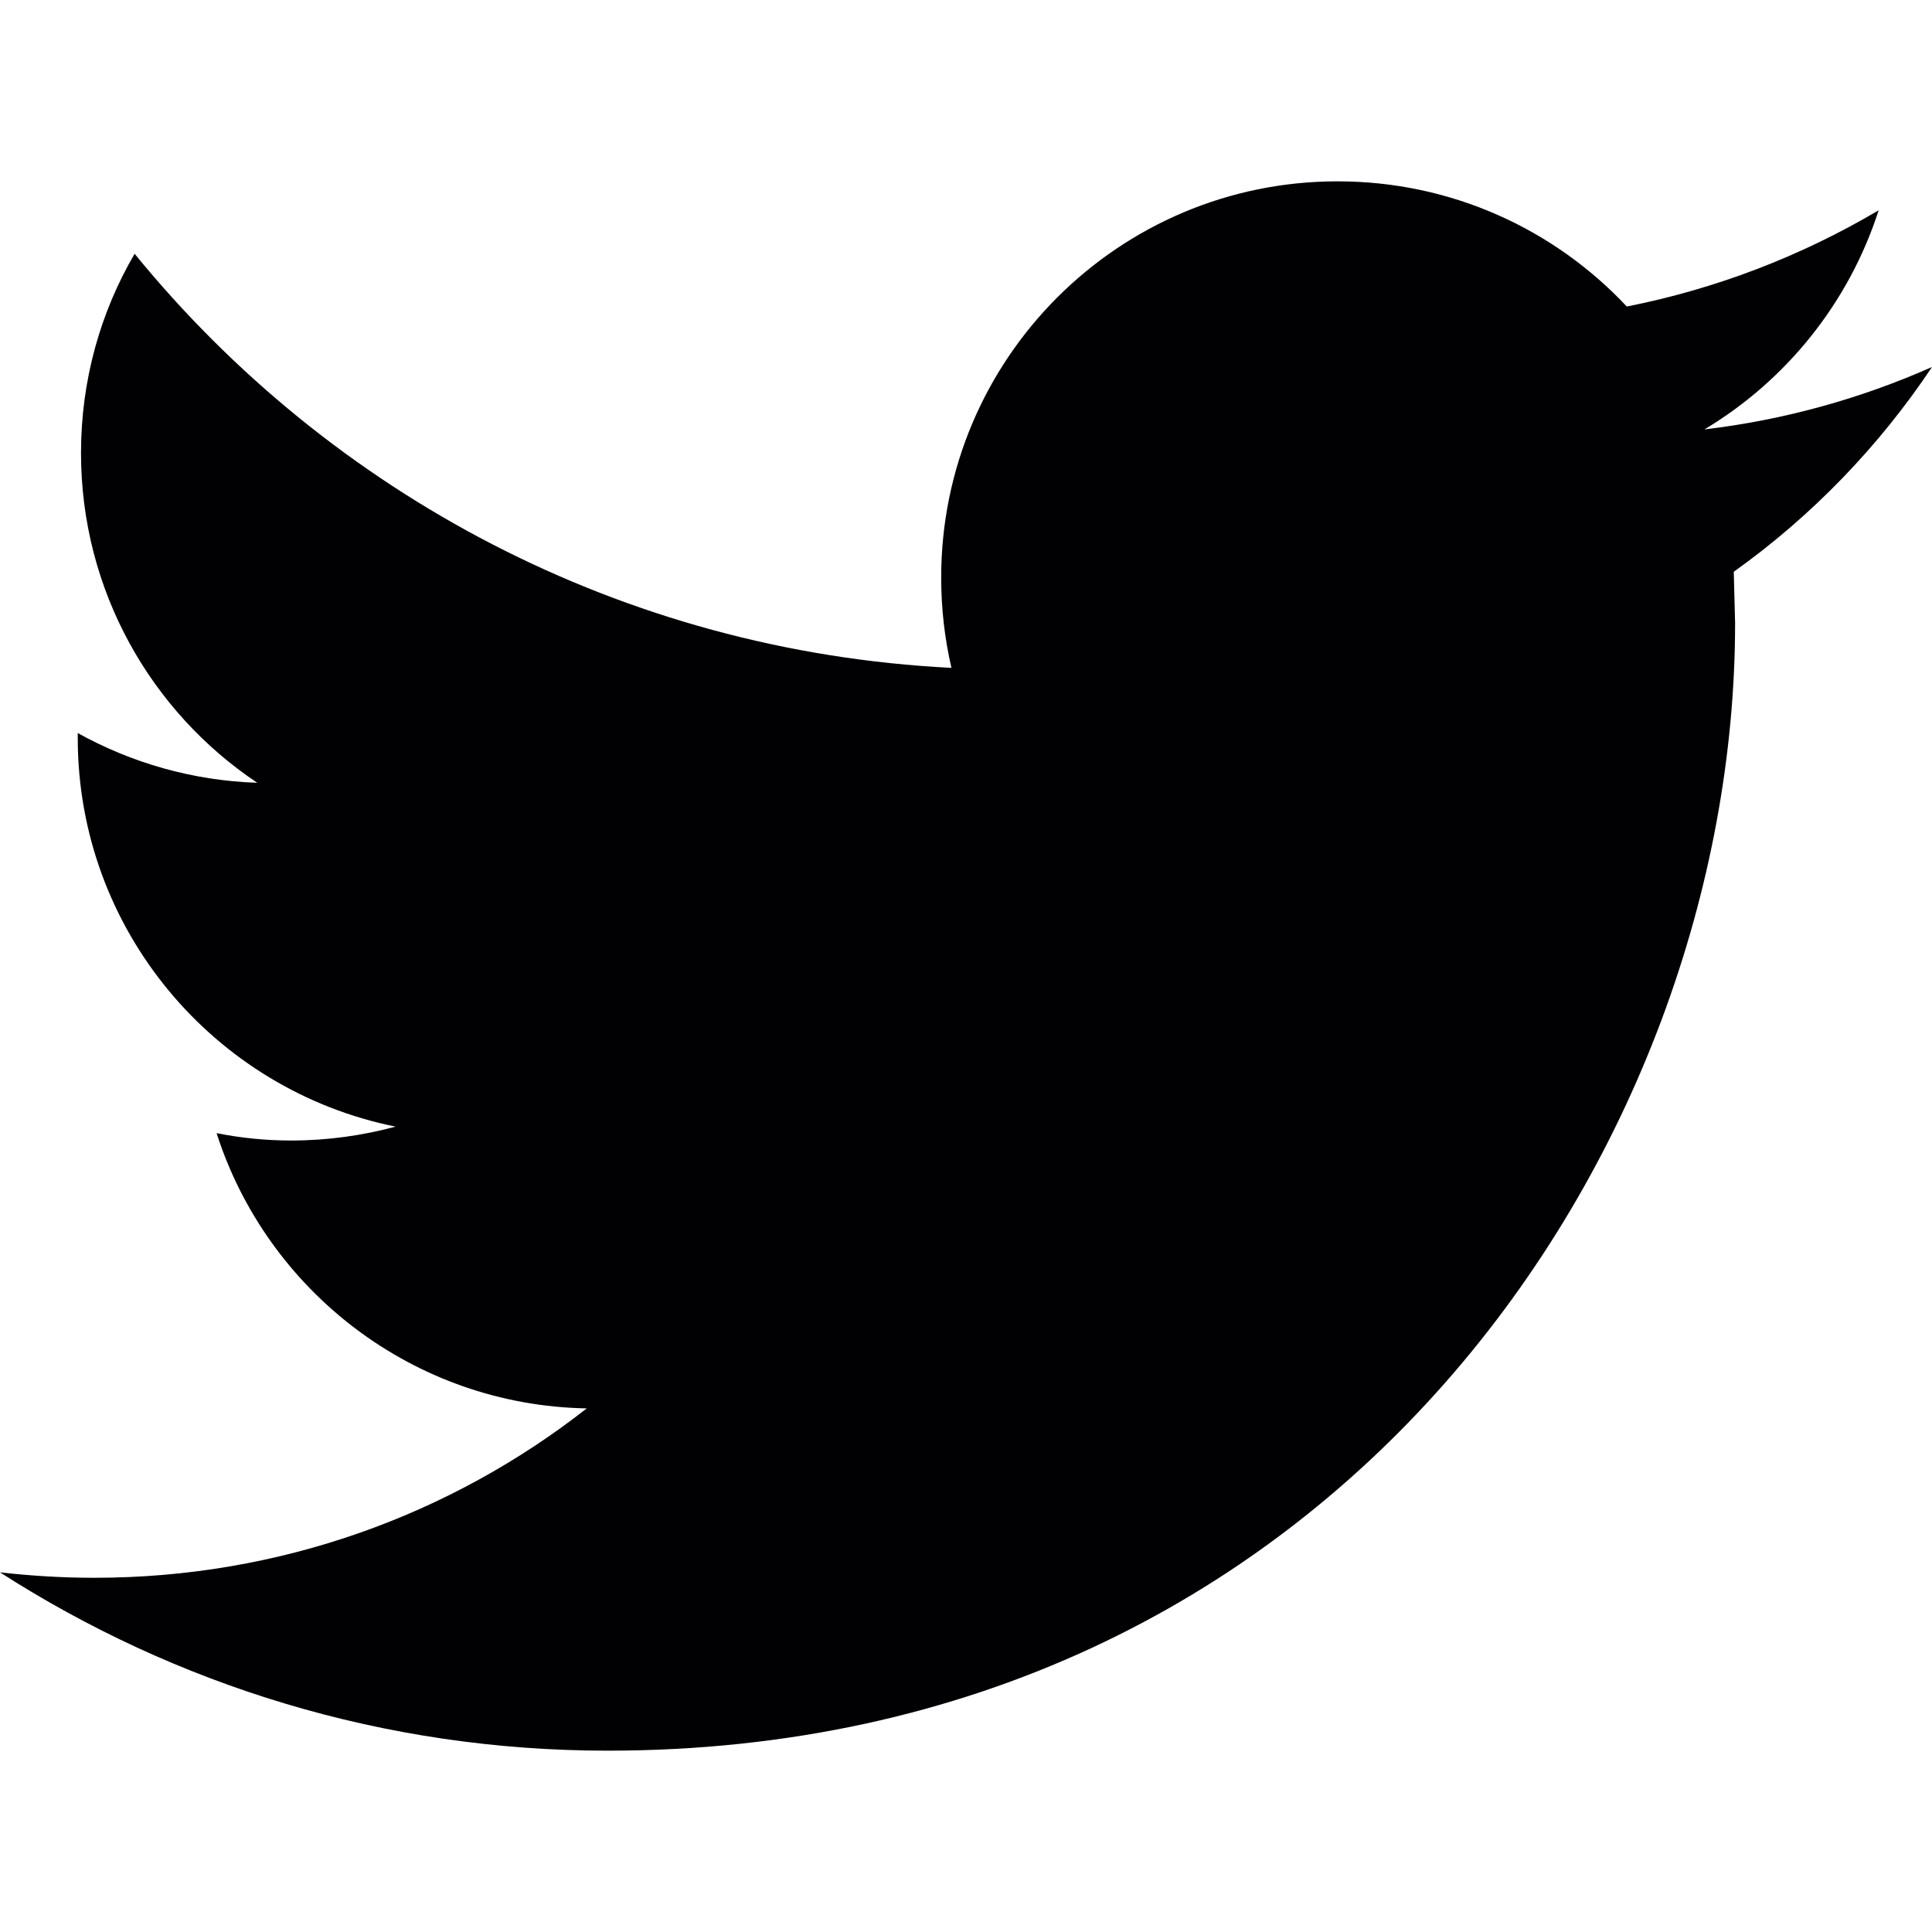
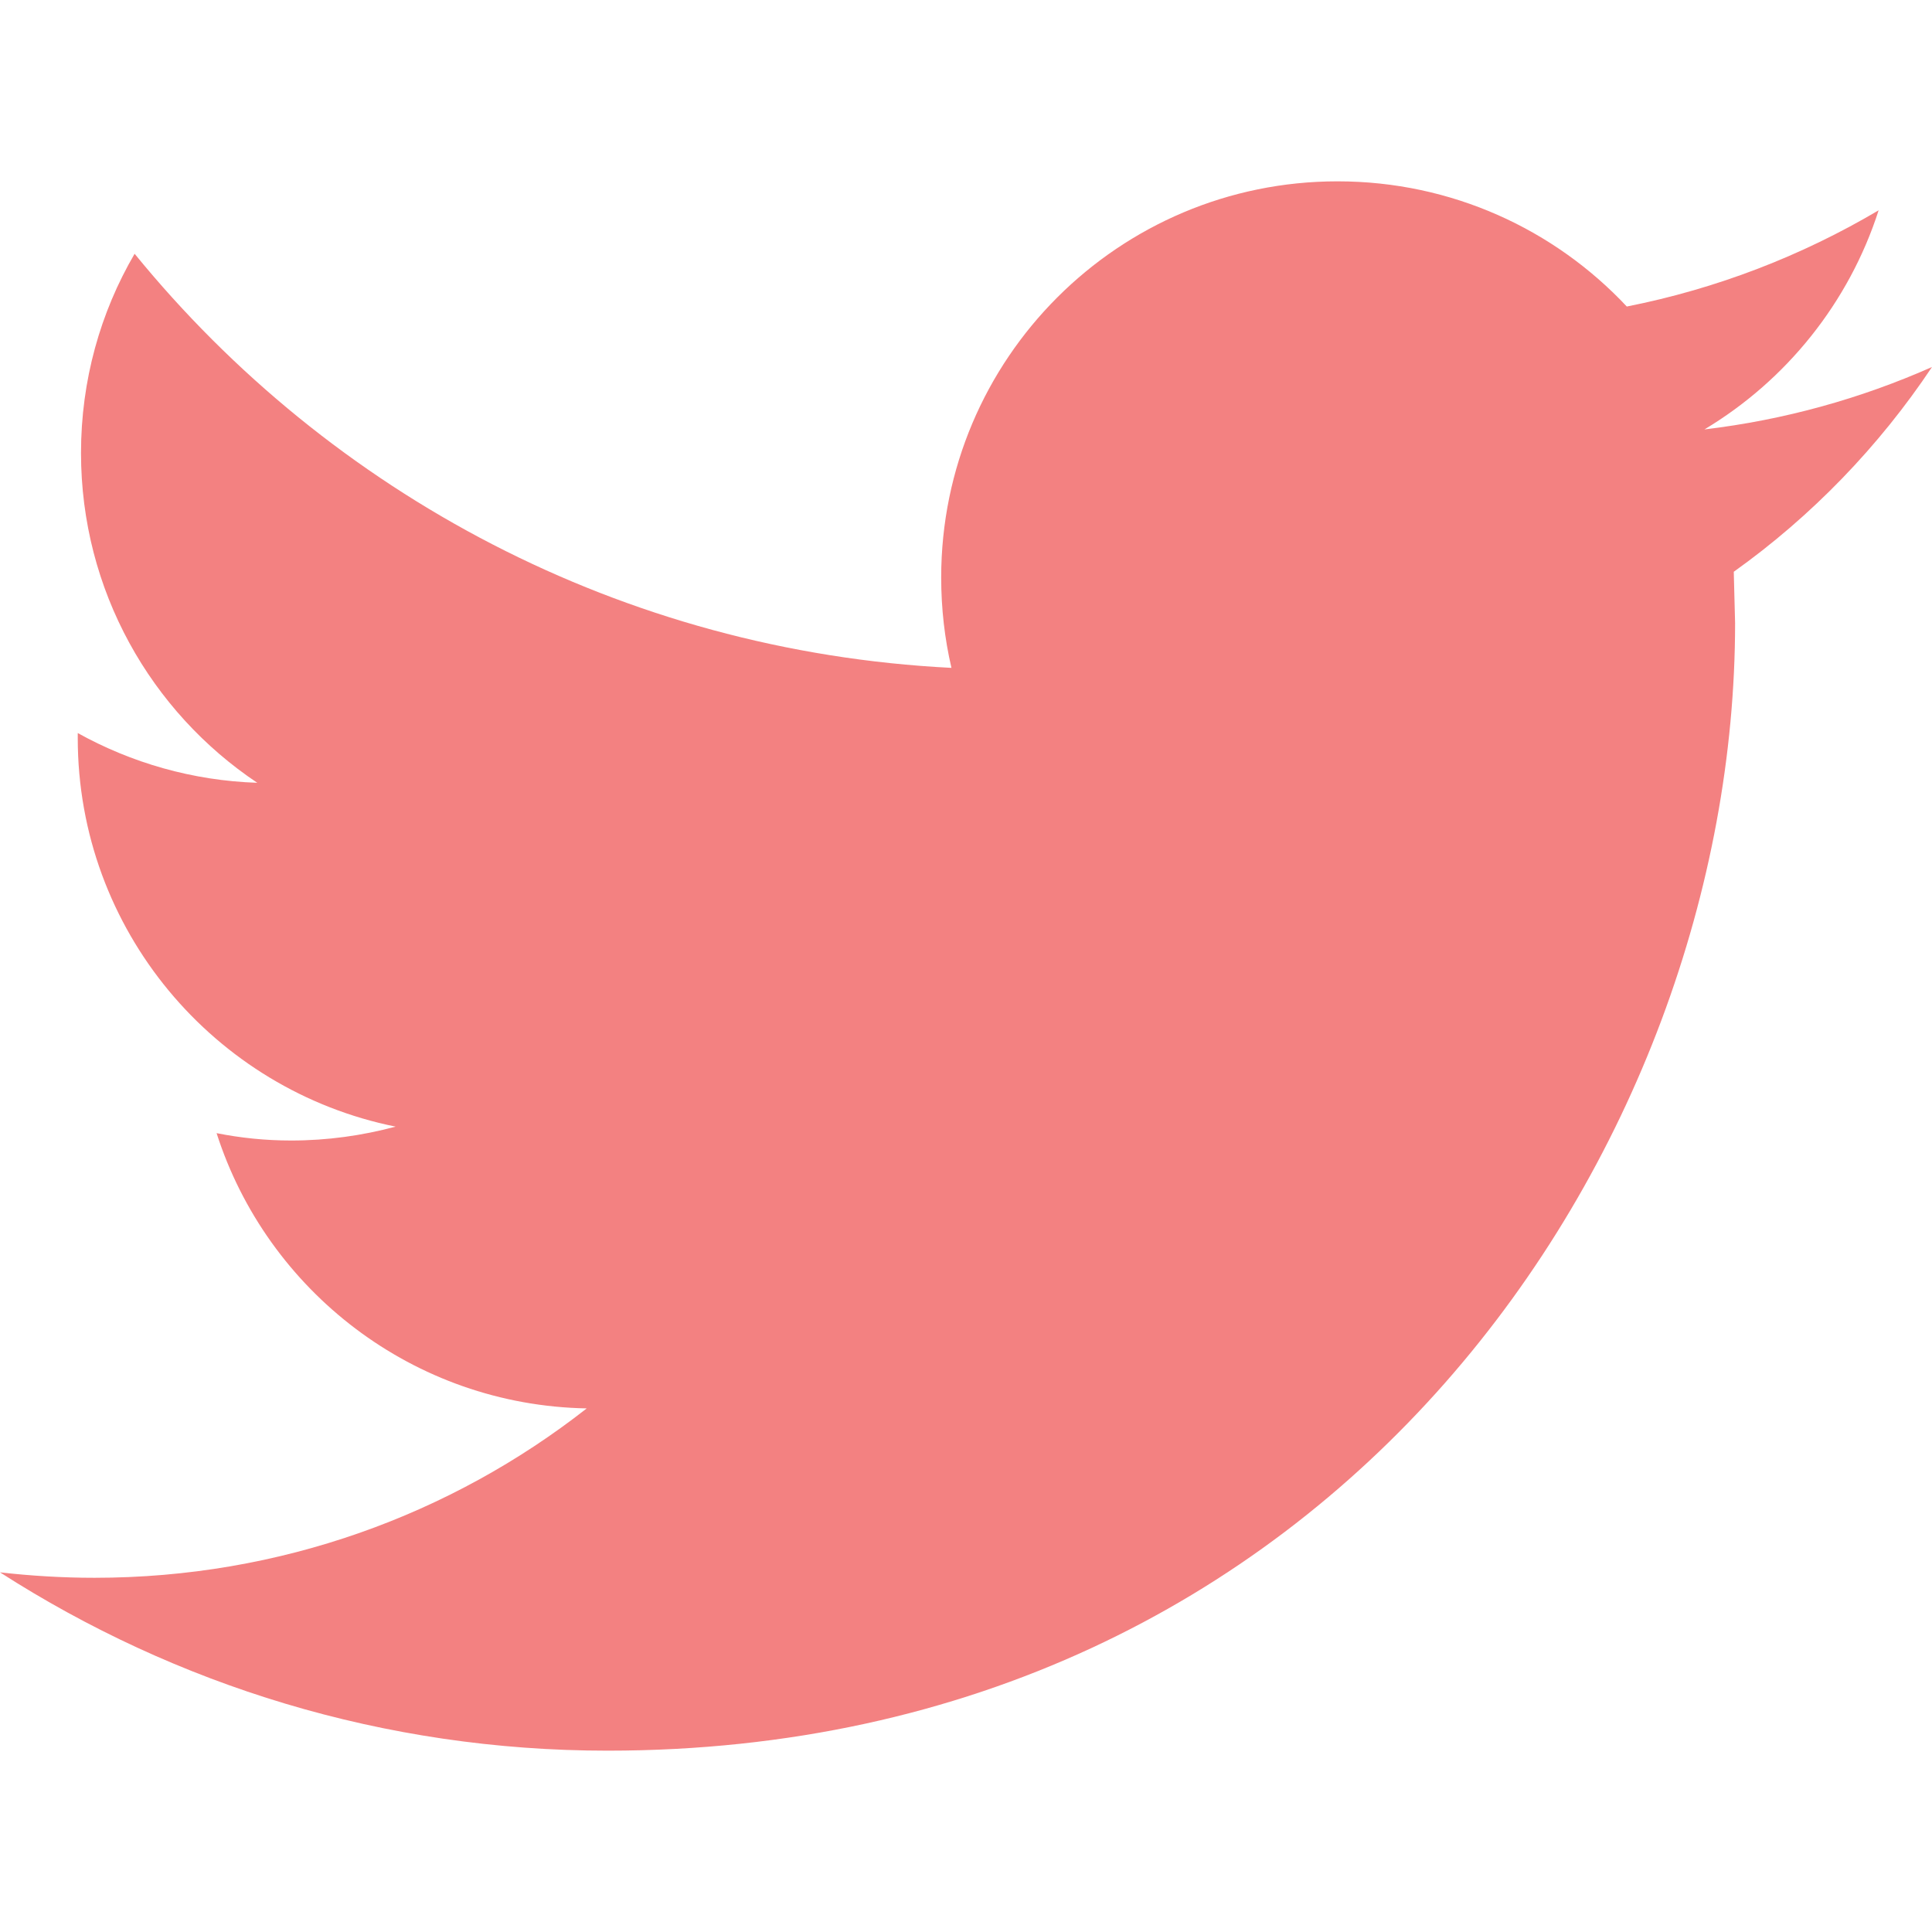
<svg xmlns="http://www.w3.org/2000/svg" version="1.1" id="Capa_1" x="0px" y="0px" viewBox="0 0 612 612" style="enable-background:new 0 0 612 612;" xml:space="preserve">
  <g>
    <g>
-       <path style="fill:#010002;" d="M612,116.258c-22.525,9.981-46.694,16.75-72.088,19.772c25.929-15.527,45.777-40.155,55.184-69.411    c-24.322,14.379-51.169,24.82-79.775,30.48c-22.907-24.437-55.49-39.658-91.63-39.658c-69.334,0-125.551,56.217-125.551,125.513    c0,9.828,1.109,19.427,3.251,28.606C197.065,206.32,104.556,156.337,42.641,80.386c-10.823,18.51-16.98,40.078-16.98,63.101    c0,43.559,22.181,81.993,55.835,104.479c-20.575-0.688-39.926-6.348-56.867-15.756v1.568c0,60.806,43.291,111.554,100.693,123.104    c-10.517,2.83-21.607,4.398-33.08,4.398c-8.107,0-15.947-0.803-23.634-2.333c15.985,49.907,62.336,86.199,117.253,87.194    c-42.947,33.654-97.099,53.655-155.916,53.655c-10.134,0-20.116-0.612-29.944-1.721c55.567,35.681,121.536,56.485,192.438,56.485    c230.948,0,357.188-191.291,357.188-357.188l-0.421-16.253C573.872,163.526,595.211,141.422,612,116.258z" />
+       <path style="fill:#f38181;" d="M612,116.258c-22.525,9.981-46.694,16.75-72.088,19.772c25.929-15.527,45.777-40.155,55.184-69.411    c-24.322,14.379-51.169,24.82-79.775,30.48c-22.907-24.437-55.49-39.658-91.63-39.658c-69.334,0-125.551,56.217-125.551,125.513    c0,9.828,1.109,19.427,3.251,28.606C197.065,206.32,104.556,156.337,42.641,80.386c-10.823,18.51-16.98,40.078-16.98,63.101    c0,43.559,22.181,81.993,55.835,104.479c-20.575-0.688-39.926-6.348-56.867-15.756v1.568c0,60.806,43.291,111.554,100.693,123.104    c-10.517,2.83-21.607,4.398-33.08,4.398c-8.107,0-15.947-0.803-23.634-2.333c15.985,49.907,62.336,86.199,117.253,87.194    c-42.947,33.654-97.099,53.655-155.916,53.655c-10.134,0-20.116-0.612-29.944-1.721c55.567,35.681,121.536,56.485,192.438,56.485    c230.948,0,357.188-191.291,357.188-357.188l-0.421-16.253C573.872,163.526,595.211,141.422,612,116.258z" />
    </g>
  </g>
  <g>
</g>
  <g>
</g>
  <g>
</g>
  <g>
</g>
  <g>
</g>
  <g>
</g>
  <g>
</g>
  <g>
</g>
  <g>
</g>
  <g>
</g>
  <g>
</g>
  <g>
</g>
  <g>
</g>
  <g>
</g>
  <g>
</g>
</svg>
